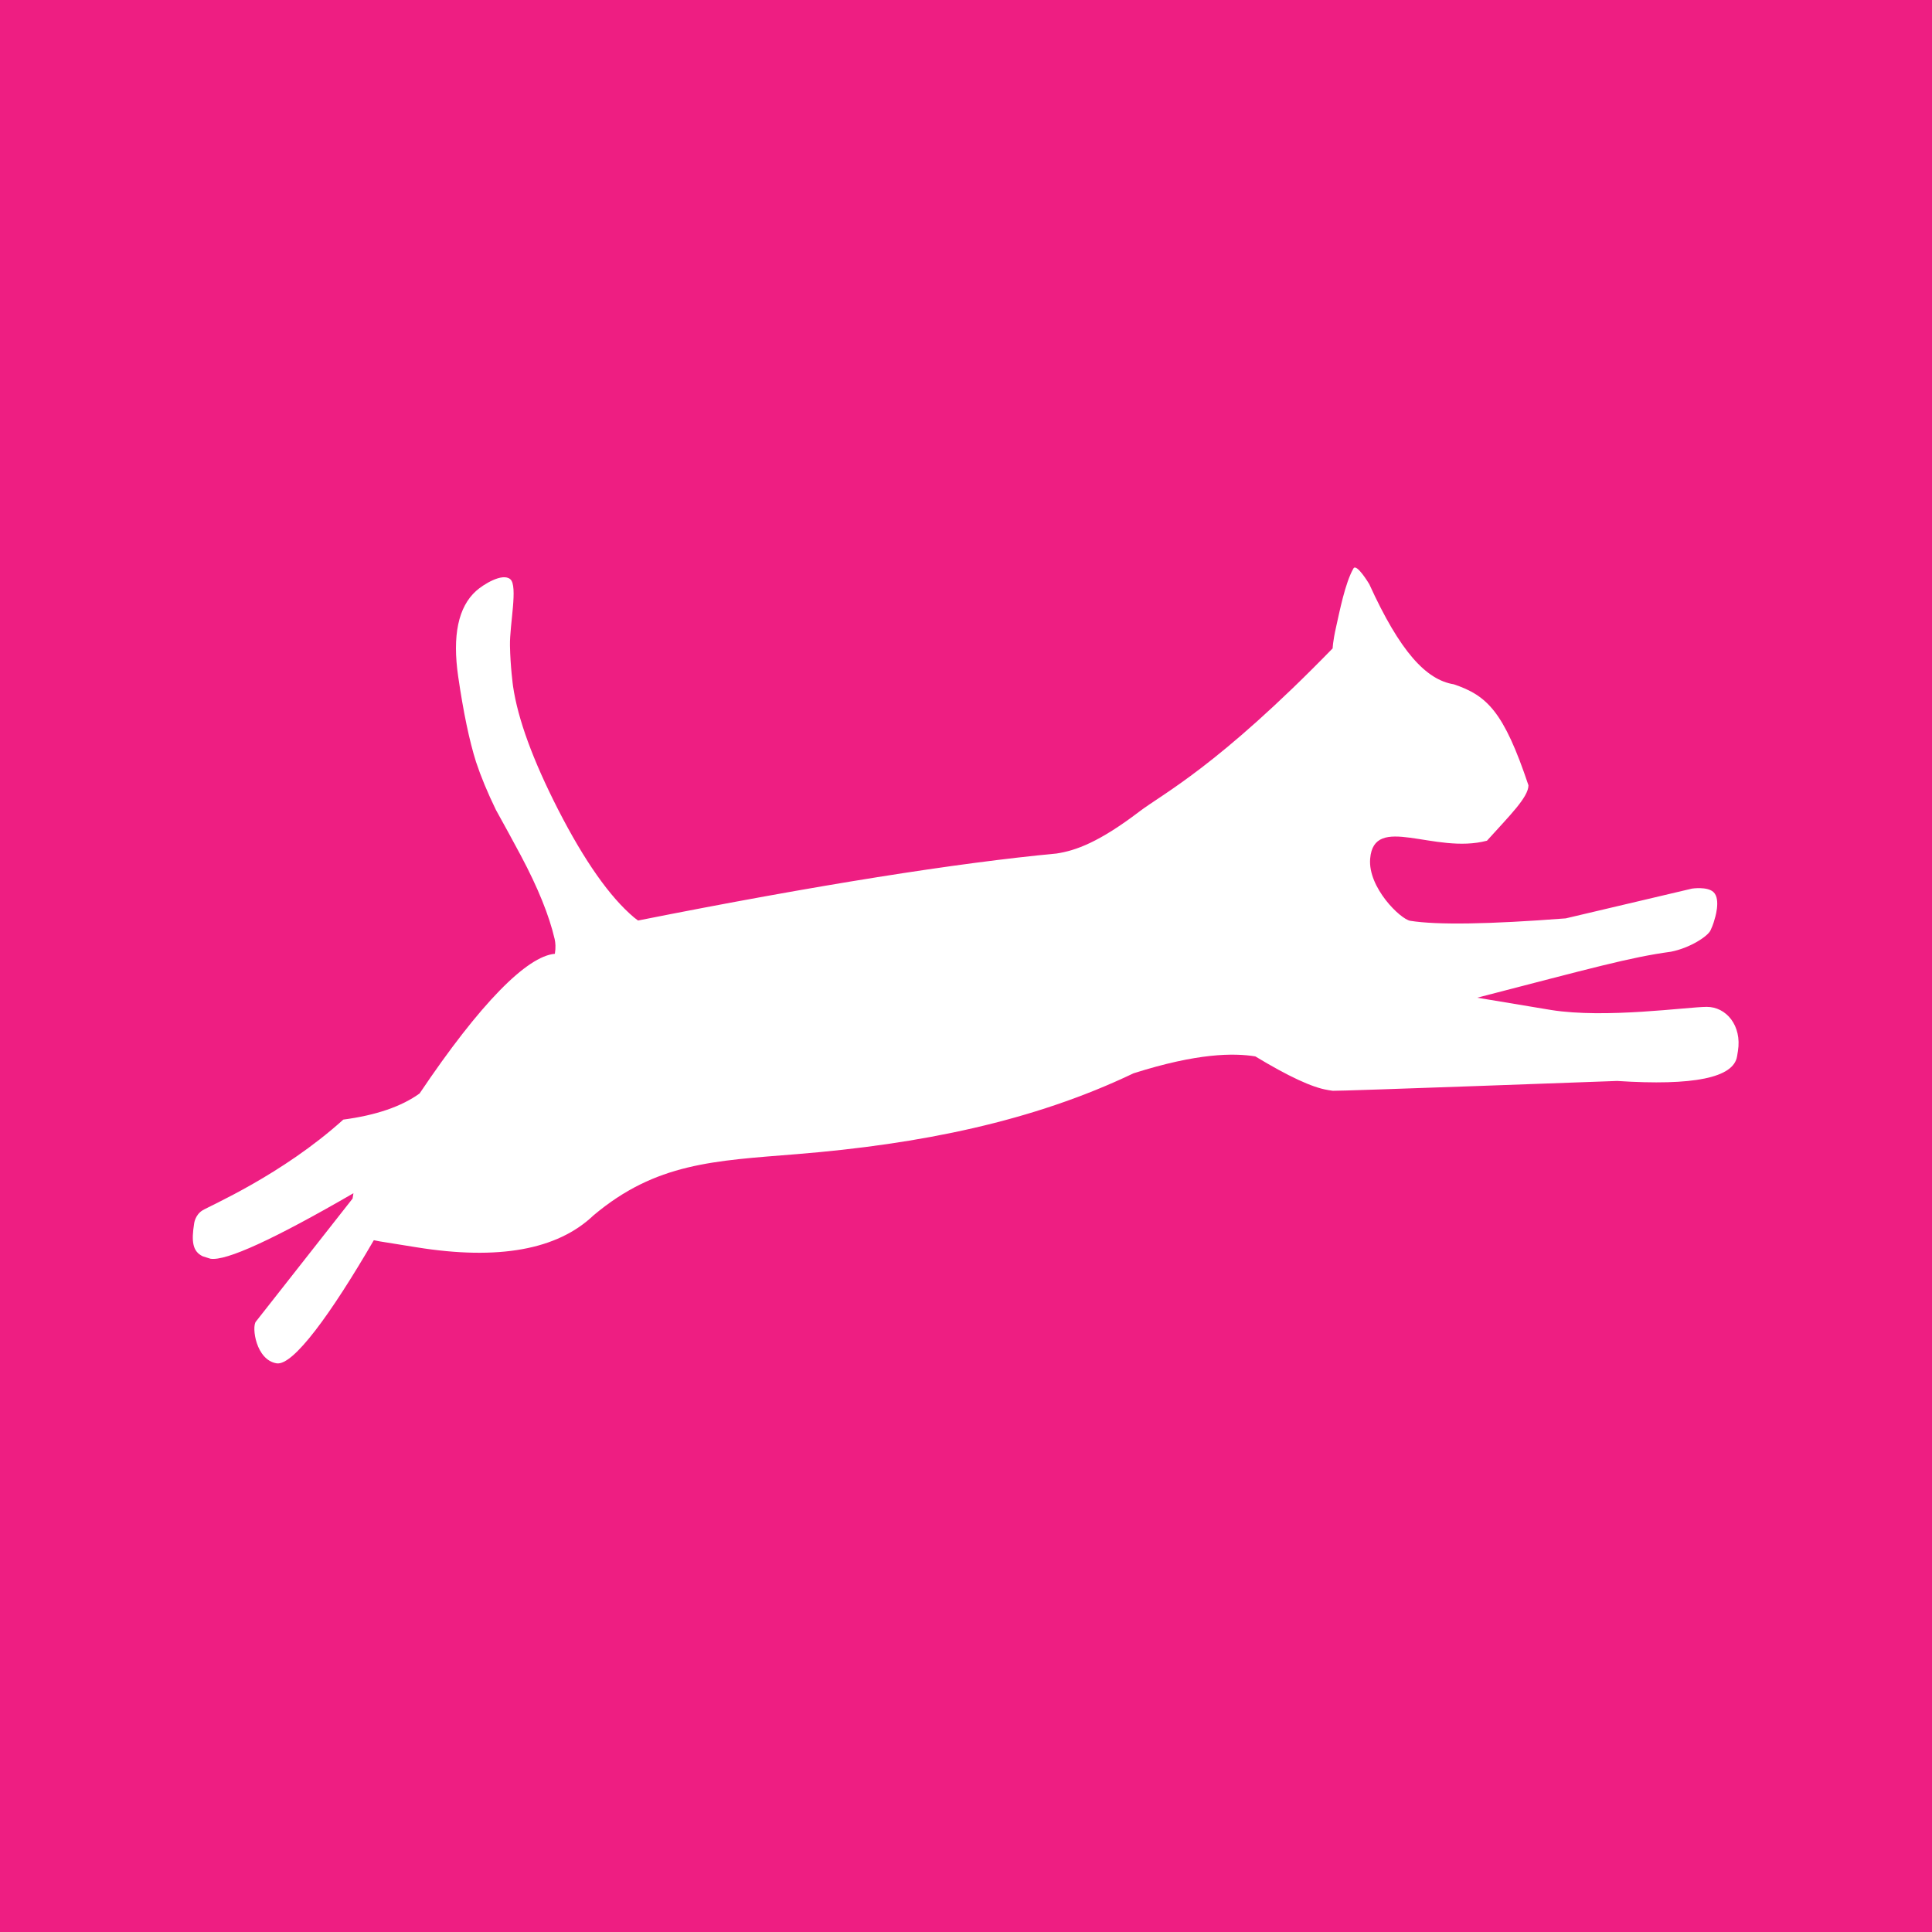
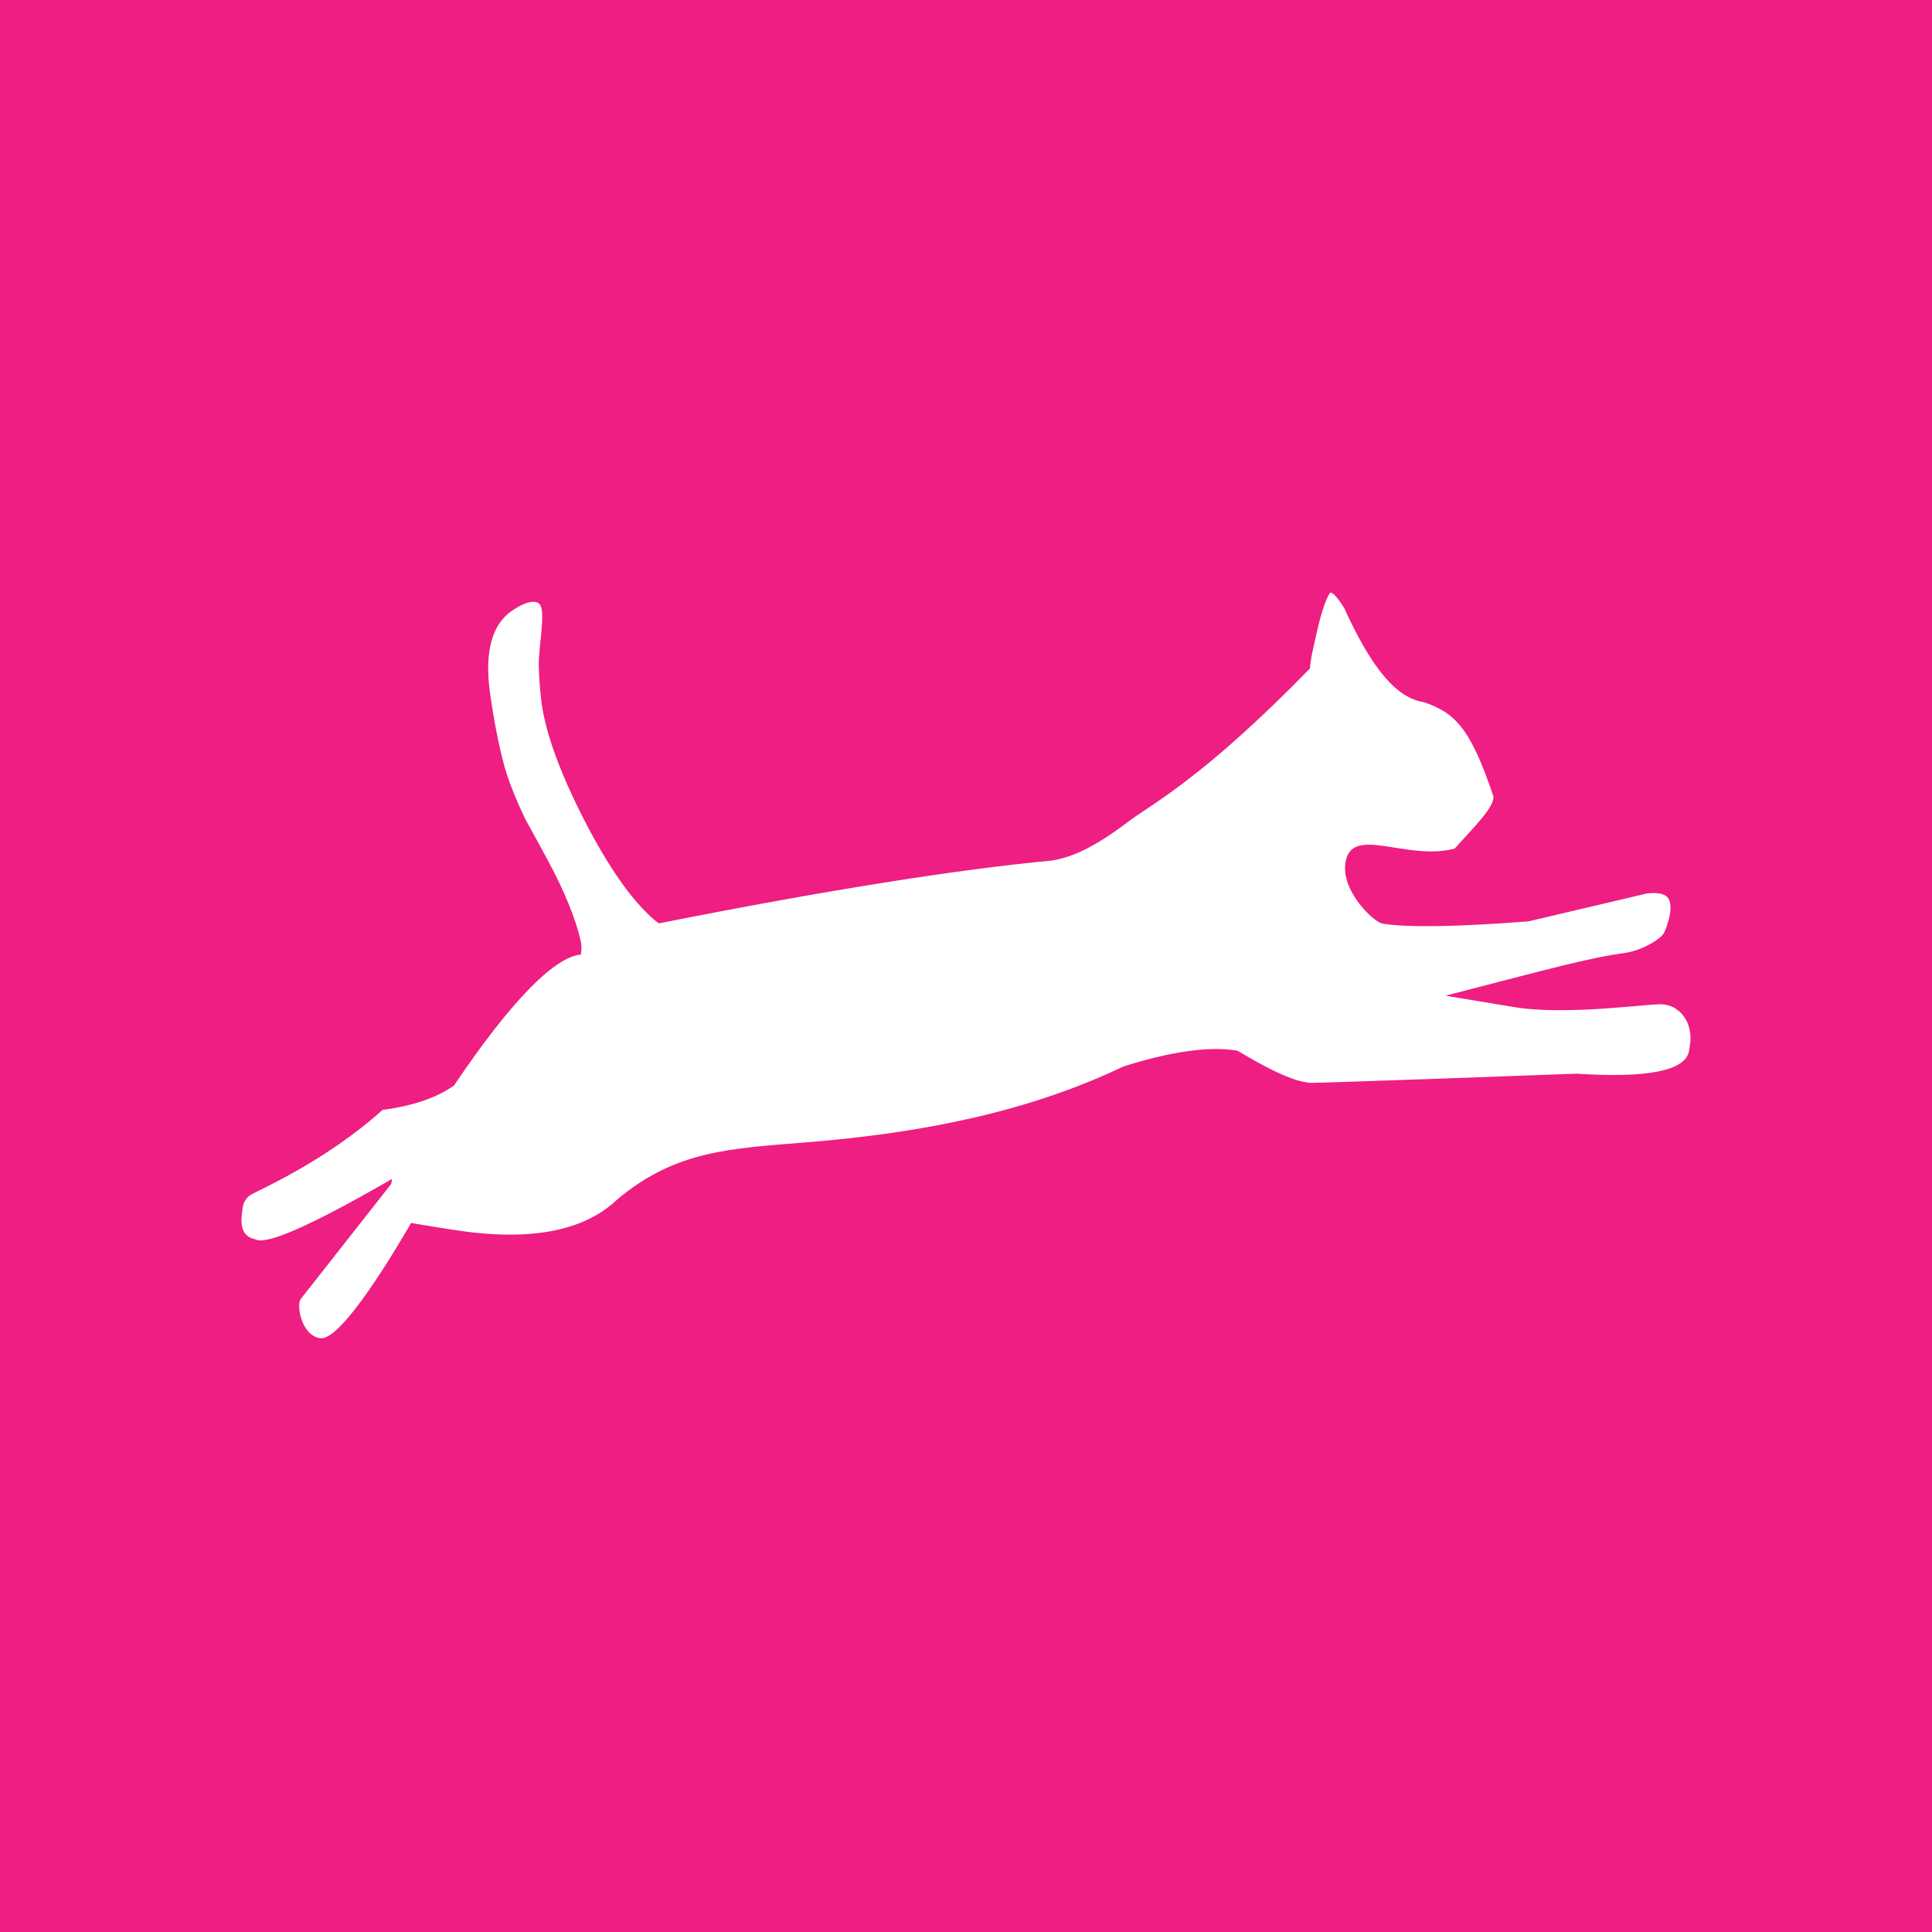
<svg xmlns="http://www.w3.org/2000/svg" width="1920" height="1920" viewBox="0 0 1920 1920" fill="none">
  <rect width="1920" height="1920" fill="#EE1E82" />
-   <path d="M1696.01 1000.61C1676.53 1000.72 1595.45 1012.39 1541.37 1003.7L1468 991.5C1581.86 962.091 1619.83 951.348 1660.49 945.821C1679.54 942.078 1696.95 930.613 1699.83 924.697C1702.7 918.781 1703.83 913.94 1703.83 913.94C1703.83 913.94 1710.66 893.798 1702.79 886.508C1696.62 880.786 1681.51 883.084 1681.51 883.084L1556.03 912.662C1479.61 918.558 1428.09 919.354 1401.5 915.085C1391.76 913.518 1359.36 882.025 1361.64 853.457C1365.29 807.747 1425.62 849.379 1477.74 835.474C1499.89 810.875 1518.96 792.275 1518.96 780.433C1494.4 706.964 1477.74 691.209 1444.8 680.064C1417.32 675.651 1391.34 647.723 1360.78 580.549C1360.78 580.549 1348.19 559.434 1345.04 564.905C1336.71 579.39 1331.13 608.359 1327.8 623.078C1324.46 637.798 1324.38 644.336 1324.38 644.336C1209.97 761.893 1155.48 788.838 1132.29 806.505C1092.39 836.903 1069.1 845.323 1049.97 848.22C951.76 857.492 812.792 879.273 634.071 914.808C632.744 913.783 631.332 912.794 630.065 911.733C606.055 891.488 580.887 855.748 554.609 804.466C529.514 755.282 514.589 714.453 509.86 681.993C509.86 681.993 507.133 662.24 506.795 641.419C506.457 620.597 514.898 582.287 507.133 575.63C499.367 568.974 480.324 580.803 473.181 587.218C455.361 603.243 449.413 631.664 455.361 672.456C460.537 707.978 466.449 736.242 473.085 757.211C477.899 771.753 484.474 787.585 492.787 804.743C501.305 820.081 509.558 835.214 517.569 850.177C534.629 882.215 545.778 909.852 551.195 933.196C551.834 933.136 550.556 933.281 551.195 933.196C552.027 936.922 552.422 941.602 551.42 947.872C523.755 950.235 477.38 996.85 416.994 1086.66C398.981 1099.67 373.716 1108.33 341.188 1112.64C280.03 1167.8 208 1198.5 201 1203C194 1207.5 192.979 1215.59 192.979 1215.59C190.06 1233.75 191.365 1243.7 201.5 1248.5L209.123 1250.91C224.639 1253.41 272.007 1231.7 351.239 1185.82L350.382 1191.14L254.307 1313.38C249.971 1318.67 254.307 1351.55 274.902 1354.86C291.311 1357.5 328.741 1306.05 371.5 1232.5C377.5 1233.68 376.962 1233.6 376.962 1233.6L414.195 1239.58C495.297 1252.62 553.849 1242.05 589.804 1207.83C651.879 1155.56 709.681 1153.63 791.944 1146.96C914.031 1137.06 1026.27 1114.54 1126.49 1066.64C1190.26 1046.37 1226.22 1046.4 1247.5 1049.82C1280.23 1069.63 1304.14 1080.74 1319.19 1083.16C1319.19 1083.16 1320.53 1083.51 1324.51 1084.01C1328.5 1084.5 1607.09 1074.24 1607.09 1074.24C1683.14 1079.21 1722.87 1071.04 1726.28 1049.78L1727.14 1044.47C1731.21 1019.22 1715.5 1000.5 1696.01 1000.61Z" fill="white" />
+   <path d="M1650.22 998.034C1631.95 998.14 1555.95 1009.07 1505.26 1000.93L1436.48 989.497C1543.21 961.946 1578.8 951.882 1616.92 946.704C1634.77 943.197 1651.1 932.456 1653.79 926.914C1656.48 921.372 1657.54 916.836 1657.54 916.836C1657.54 916.836 1663.94 897.967 1656.57 891.137C1650.79 885.777 1636.62 887.929 1636.62 887.929L1519 915.639C1447.36 921.163 1399.07 921.908 1374.14 917.91C1365.01 916.441 1334.63 886.937 1336.77 860.174C1340.2 817.351 1396.75 856.353 1445.61 843.326C1466.37 820.282 1484.24 802.856 1484.24 791.762C1461.23 722.934 1445.61 708.174 1414.73 697.733C1388.97 693.599 1364.62 667.435 1335.97 604.503C1335.97 604.503 1324.17 584.723 1321.22 589.848C1313.41 603.418 1308.18 630.557 1305.05 644.347C1301.92 658.137 1301.85 664.262 1301.85 664.262C1194.6 774.393 1143.52 799.637 1121.78 816.187C1084.38 844.665 1062.55 852.553 1044.62 855.267C952.556 863.954 822.288 884.359 654.755 917.65C653.511 916.69 652.187 915.763 651 914.769C628.493 895.803 604.901 862.32 580.268 814.277C556.743 768.2 542.753 729.95 538.32 699.54C538.32 699.54 535.764 681.035 535.447 661.528C535.13 642.022 543.043 606.132 535.764 599.896C528.484 593.66 510.633 604.742 503.938 610.752C487.233 625.764 481.657 652.39 487.233 690.605C492.085 723.884 497.627 750.363 503.847 770.007C508.36 783.63 514.524 798.462 522.316 814.537C530.301 828.906 538.037 843.083 545.547 857.101C561.539 887.116 571.989 913.007 577.067 934.877C577.667 934.82 576.468 934.956 577.067 934.877C577.848 938.367 578.217 942.751 577.278 948.625C551.345 950.839 507.874 994.51 451.268 1078.64C434.382 1090.83 410.699 1098.94 380.208 1102.99C322.878 1154.66 255.358 1183.42 248.796 1187.64C242.234 1191.85 241.277 1199.44 241.277 1199.44C238.54 1216.45 239.764 1225.77 249.265 1230.26L256.41 1232.52C270.955 1234.86 315.357 1214.53 389.629 1171.55L388.826 1176.53L298.766 1291.05C294.701 1296 298.766 1326.8 318.071 1329.91C333.453 1332.38 368.54 1284.18 408.622 1215.28C414.246 1216.38 413.742 1216.3 413.742 1216.3L448.644 1221.9C524.669 1234.13 579.556 1224.22 613.259 1192.16C671.448 1143.19 725.632 1141.39 802.744 1135.14C917.189 1125.86 1022.4 1104.76 1116.35 1059.9C1176.13 1040.9 1209.83 1040.93 1229.78 1044.13C1260.47 1062.69 1282.87 1073.1 1296.99 1075.37C1296.99 1075.37 1298.24 1075.7 1301.97 1076.16C1305.71 1076.62 1566.86 1067.01 1566.86 1067.01C1638.15 1071.66 1675.39 1064.02 1678.59 1044.1L1679.39 1039.12C1683.21 1015.46 1668.48 997.929 1650.22 998.034Z" fill="white" />
</svg>
